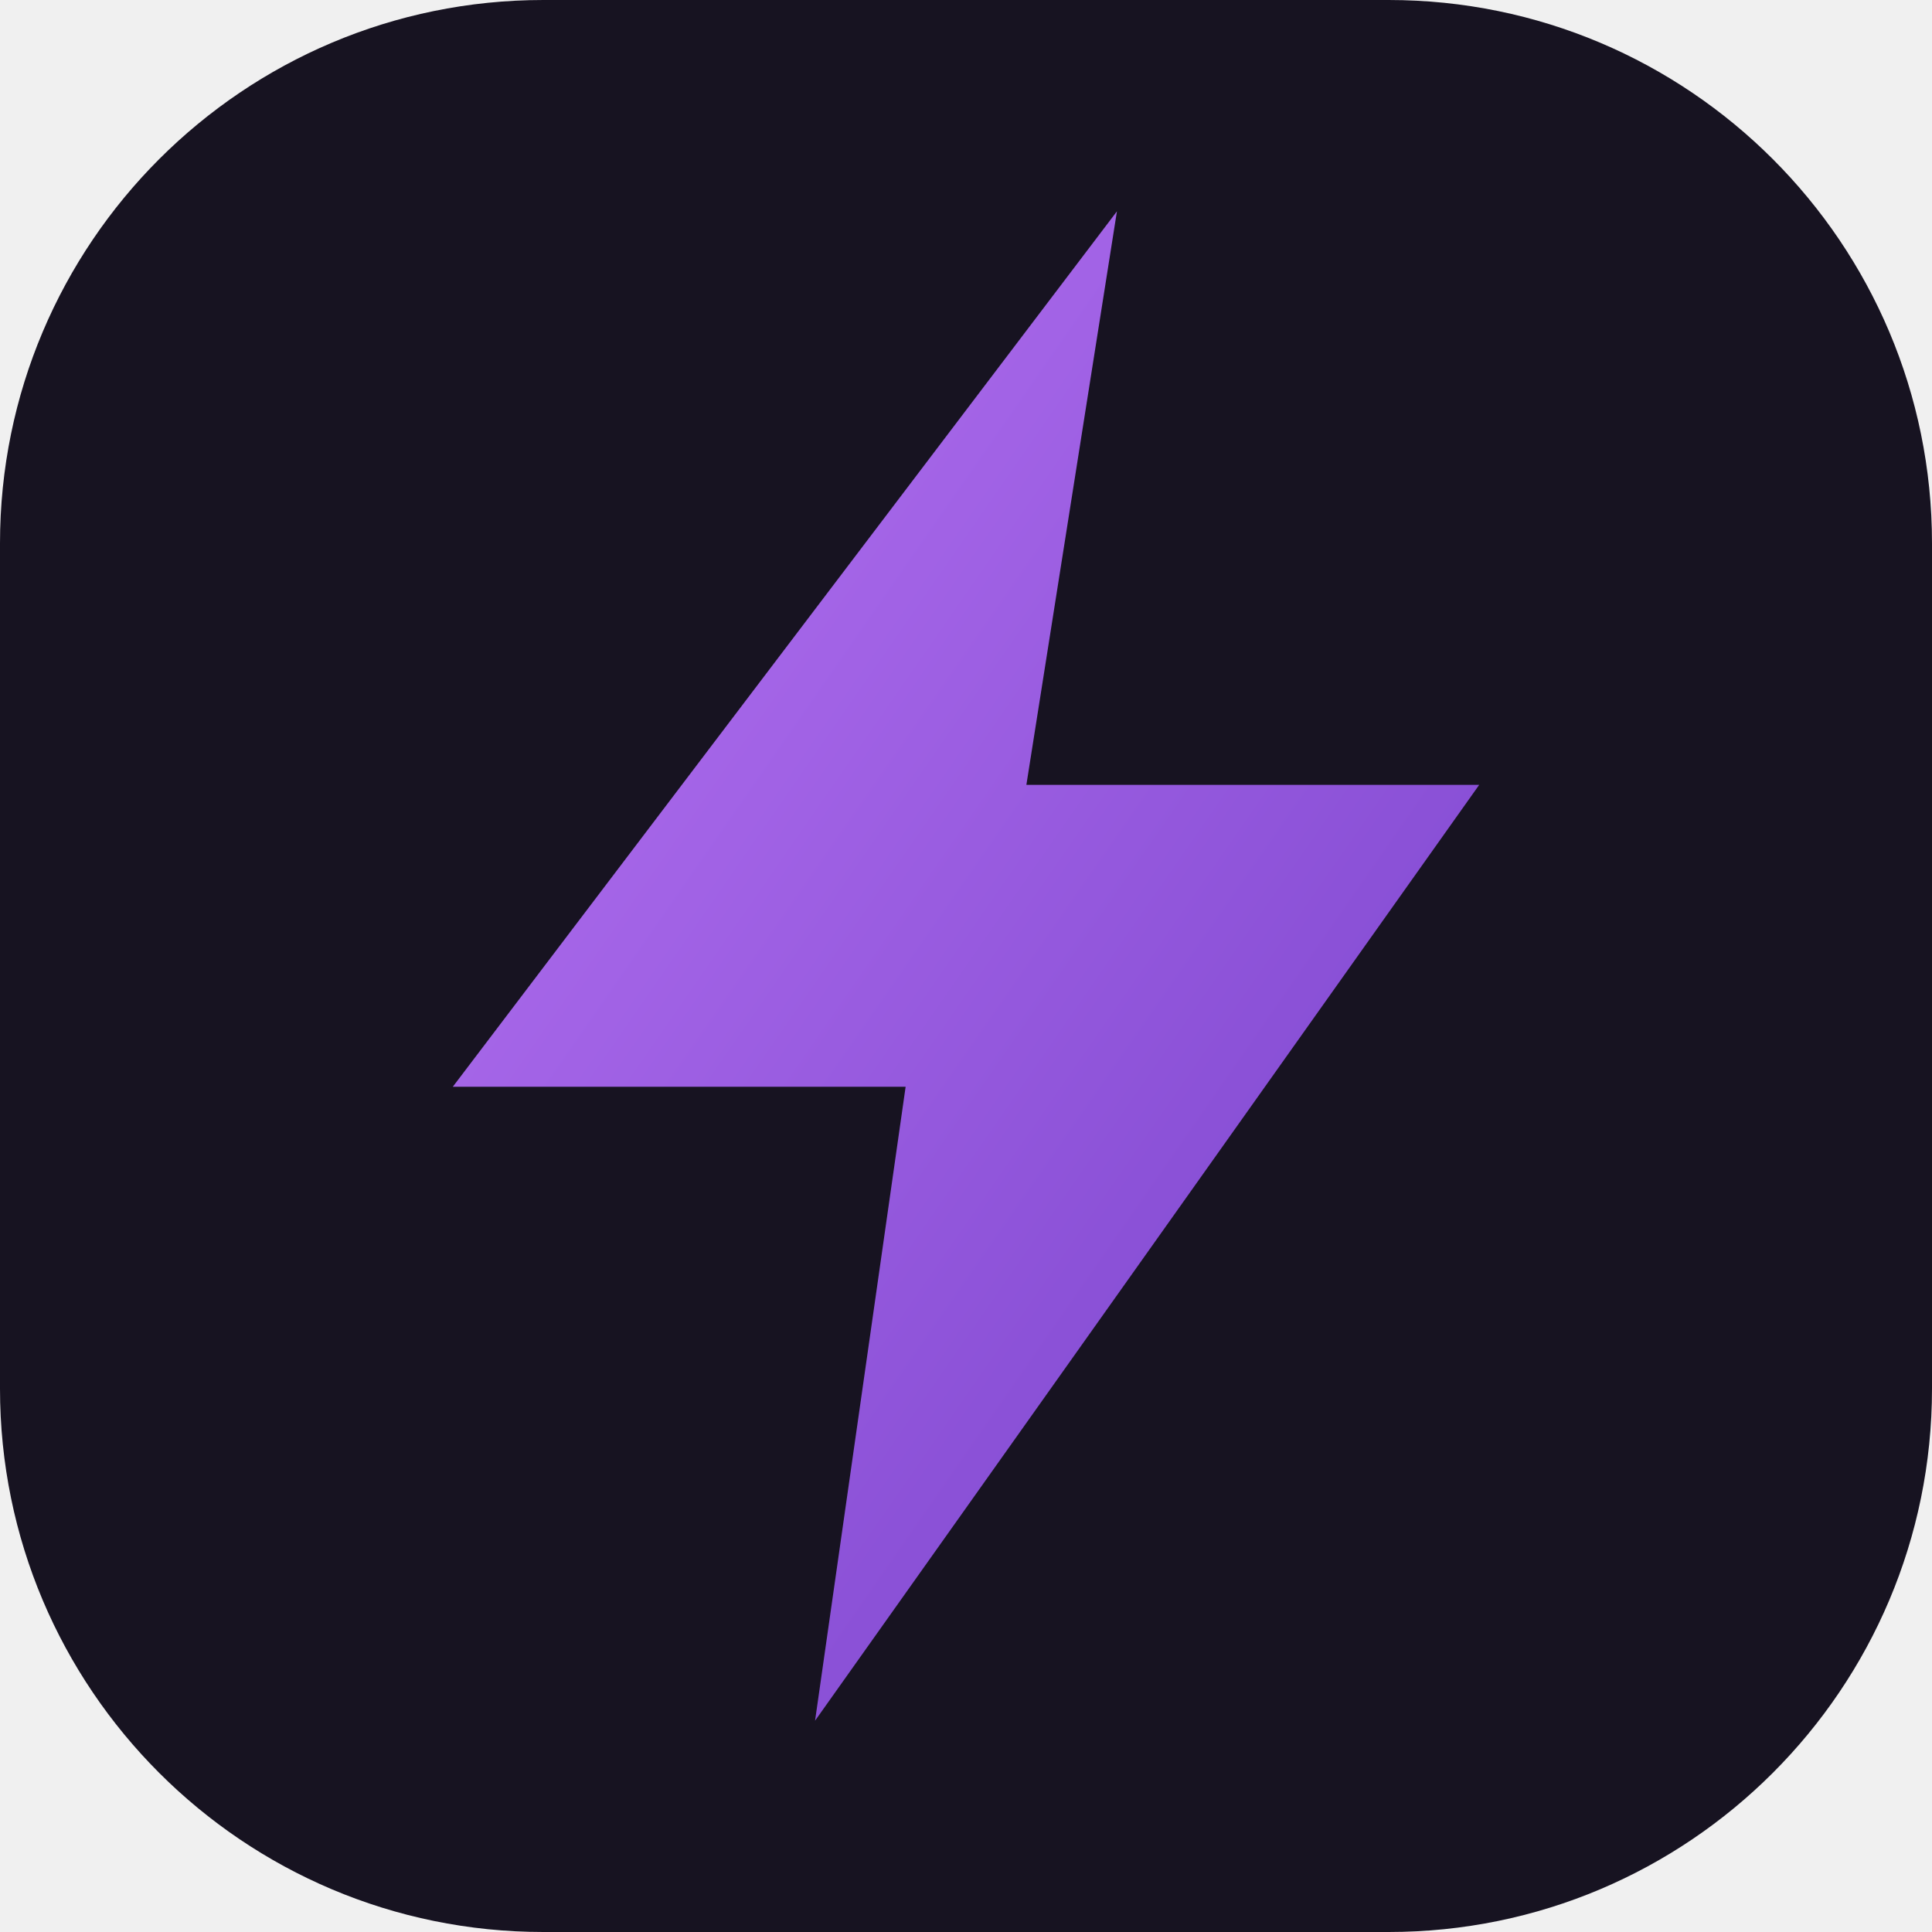
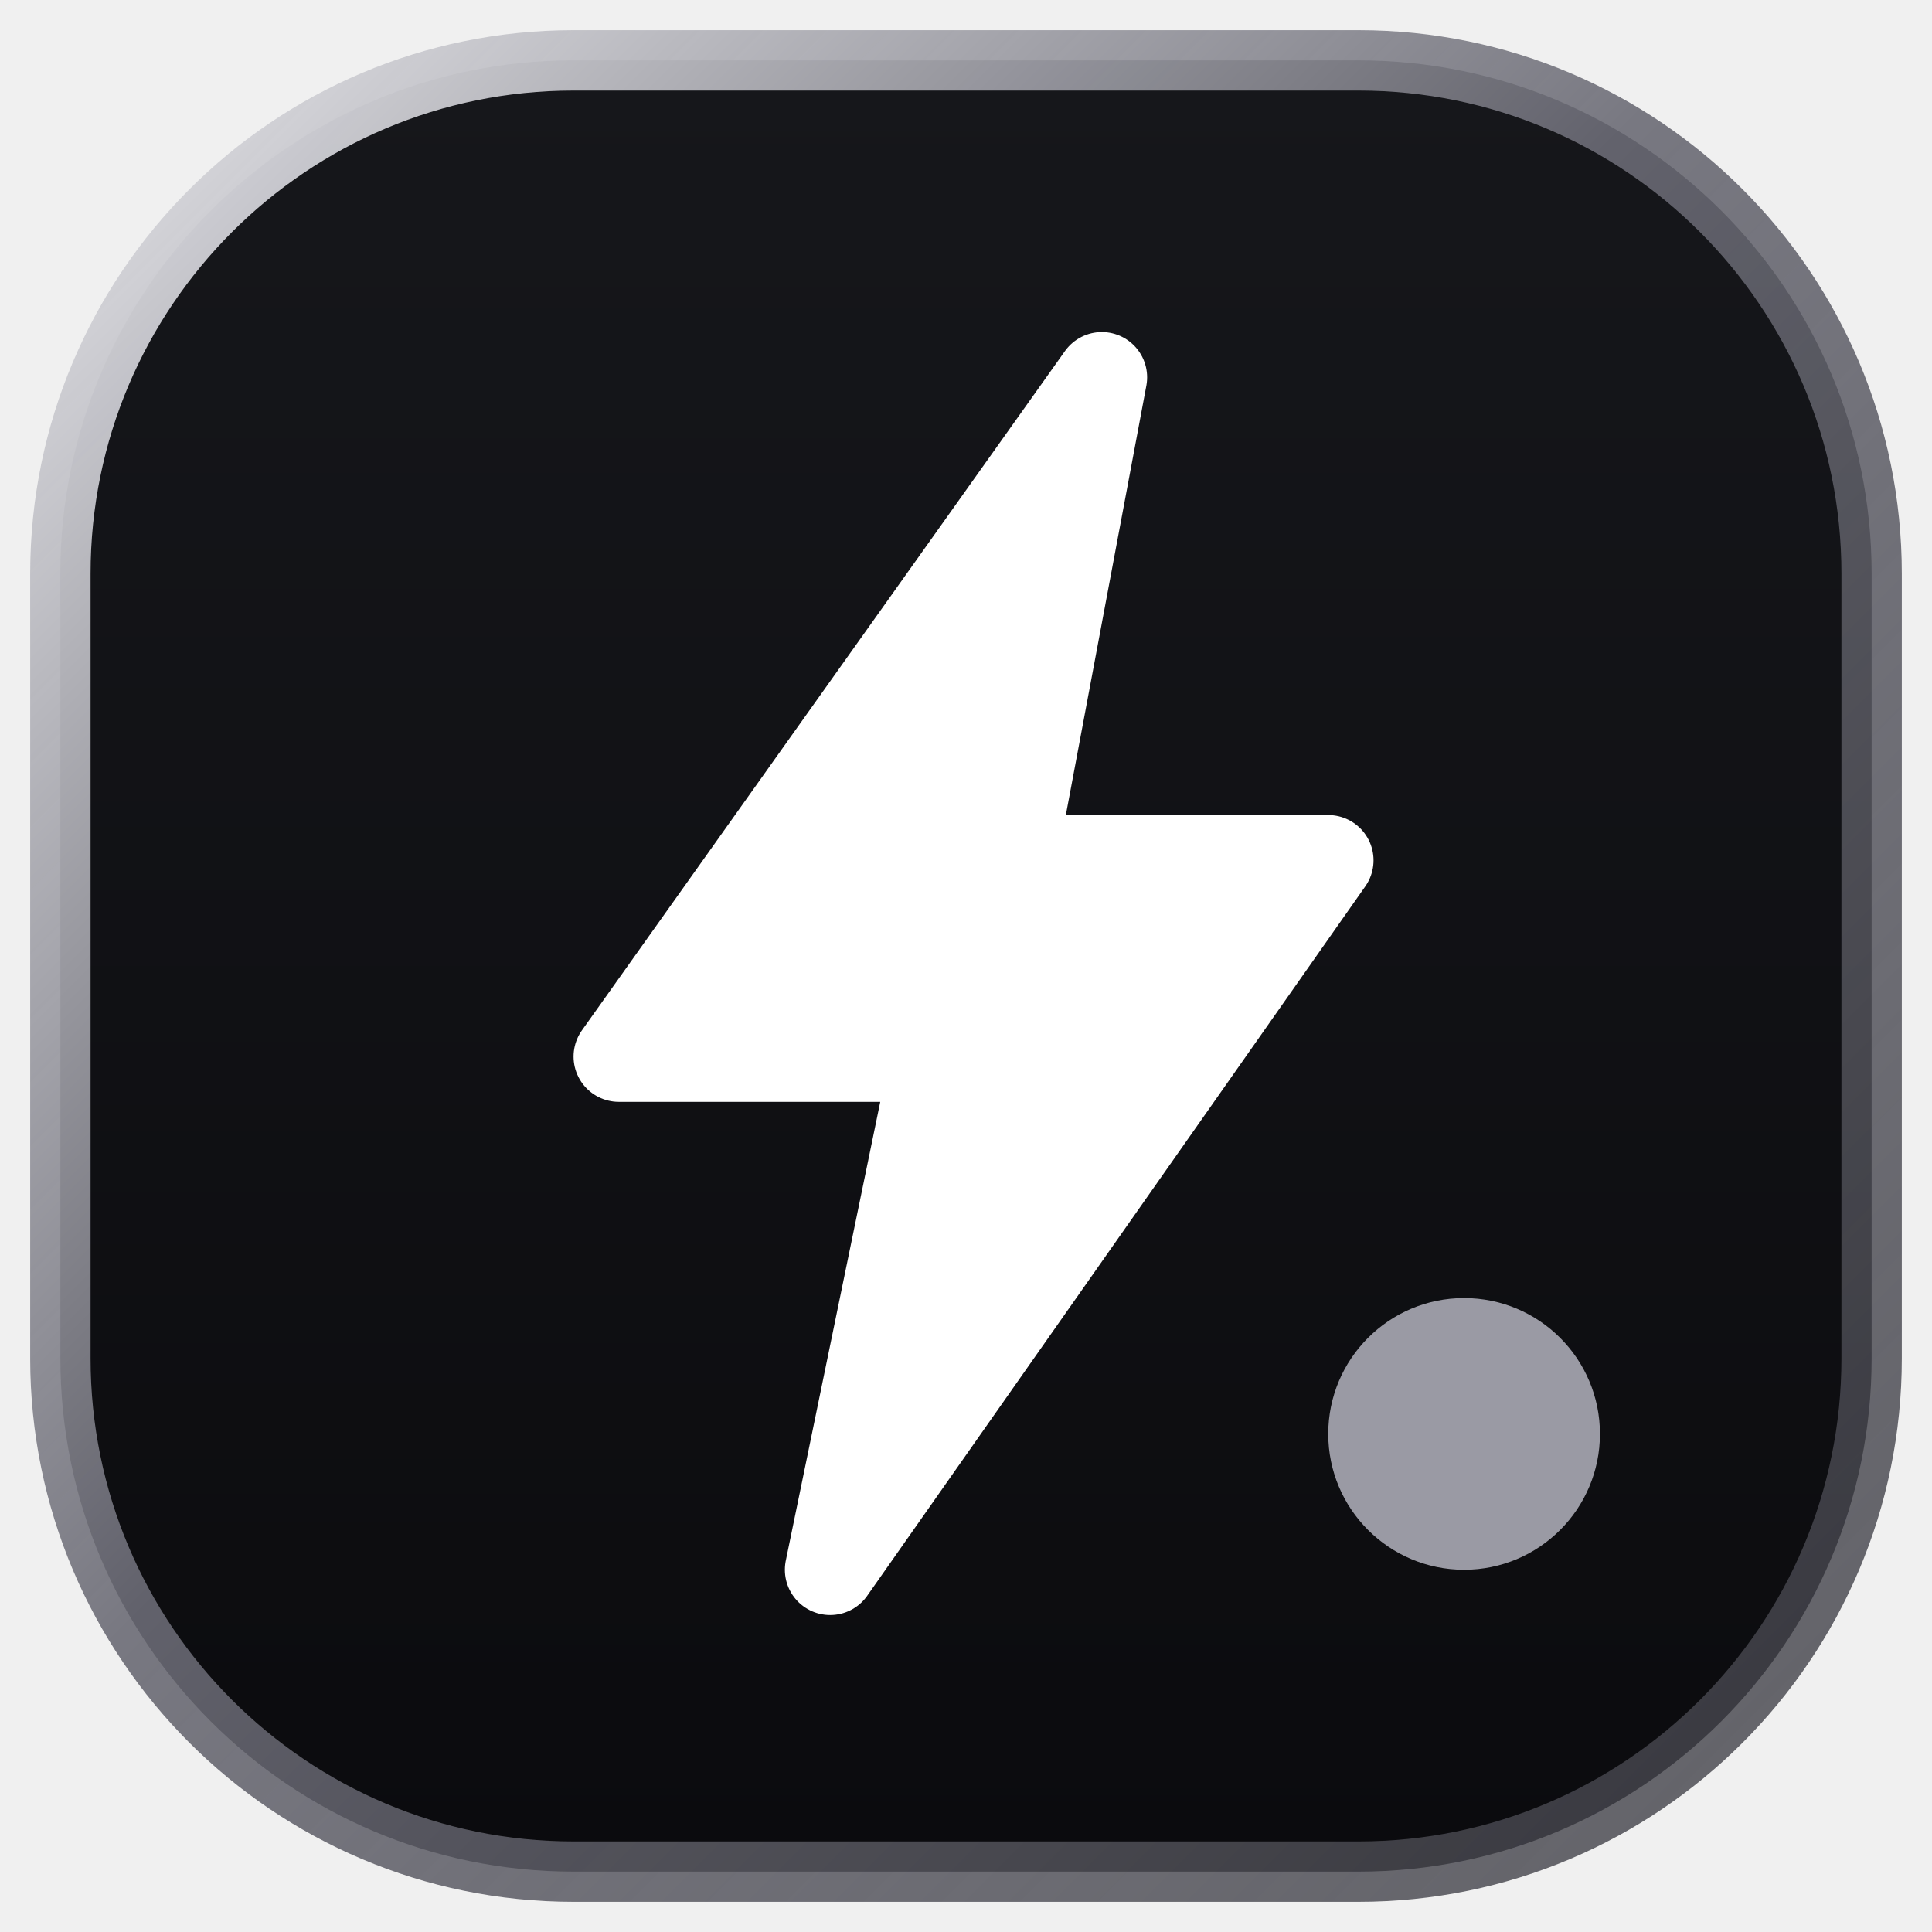
<svg xmlns="http://www.w3.org/2000/svg" viewBox="0 0 64 64">
  <defs>
-     <linearGradient id="background" x1="0" y1="0" x2="1" y2="1">
-       <stop offset="0" stop-color="#b874f4" />
-       <stop offset="1" stop-color="#7540c9" />
+     <linearGradient id="kr-edge" x1="0" y1="0" x2="1" y2="1">
+       <stop offset="0" stop-color="#e4e4e8" />
+       <stop offset=".45" stop-color="#6b6b75" stop-opacity=".9" />
+       <stop offset="1" stop-color="#3f3f46" stop-opacity=".8" />
+     </linearGradient>
+     <linearGradient id="kr-fill" x1="0" y1="0" x2="0" y2="1">
+       <stop offset="0" stop-color="#16171b" />
+       <stop offset="1" stop-color="#0b0b0e" />
    </linearGradient>
  </defs>
-   <rect width="64" height="64" rx="18" fill="#171321" />
-   <path d="M37 7 15 36h15l-3 21 22-31H34z" fill="url(#background)" />
+   <rect x="2" y="2" width="60" height="60" rx="17" fill="url(#kr-fill)" stroke="url(#kr-edge)" stroke-width="2" />
+   <path d="M36.5 12.5 20.5 35h10.5l-3.5 17L44 28.5H33.5z" fill="#fff" stroke="#fff" stroke-width="3" stroke-linejoin="round" />
+   <circle cx="48.5" cy="47.5" r="4.5" fill="#9a9aa4" />
</svg>
